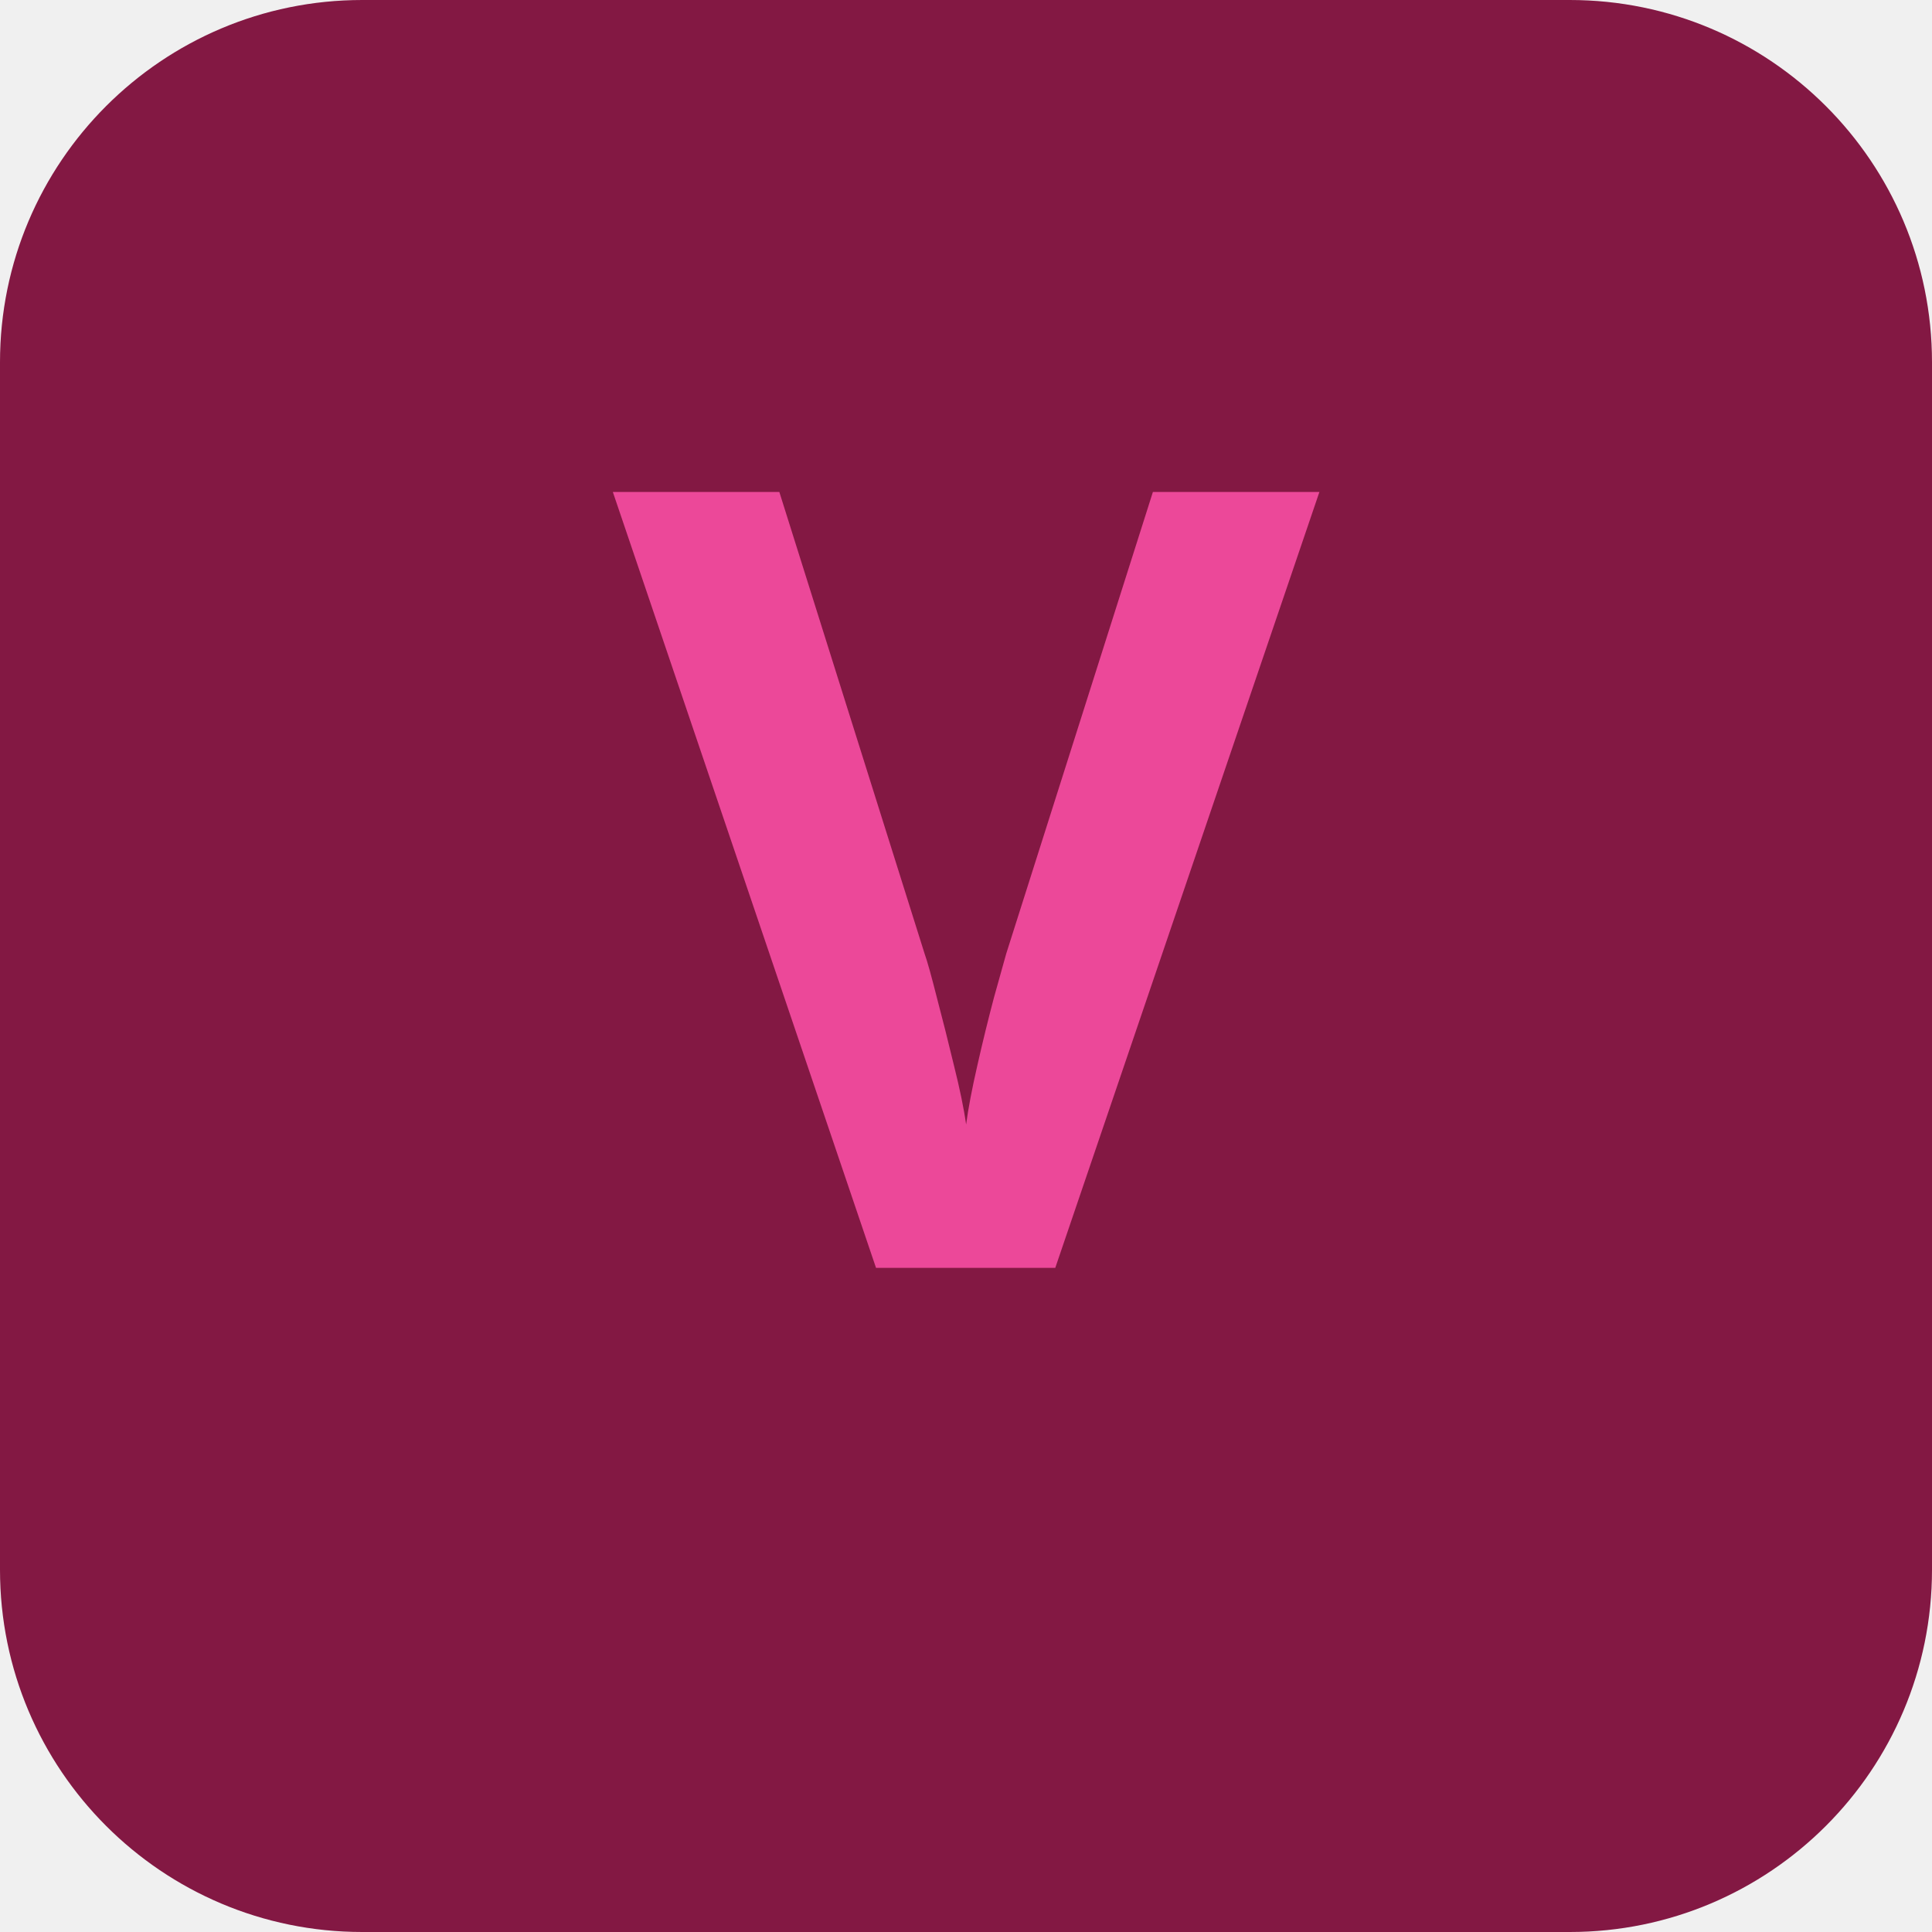
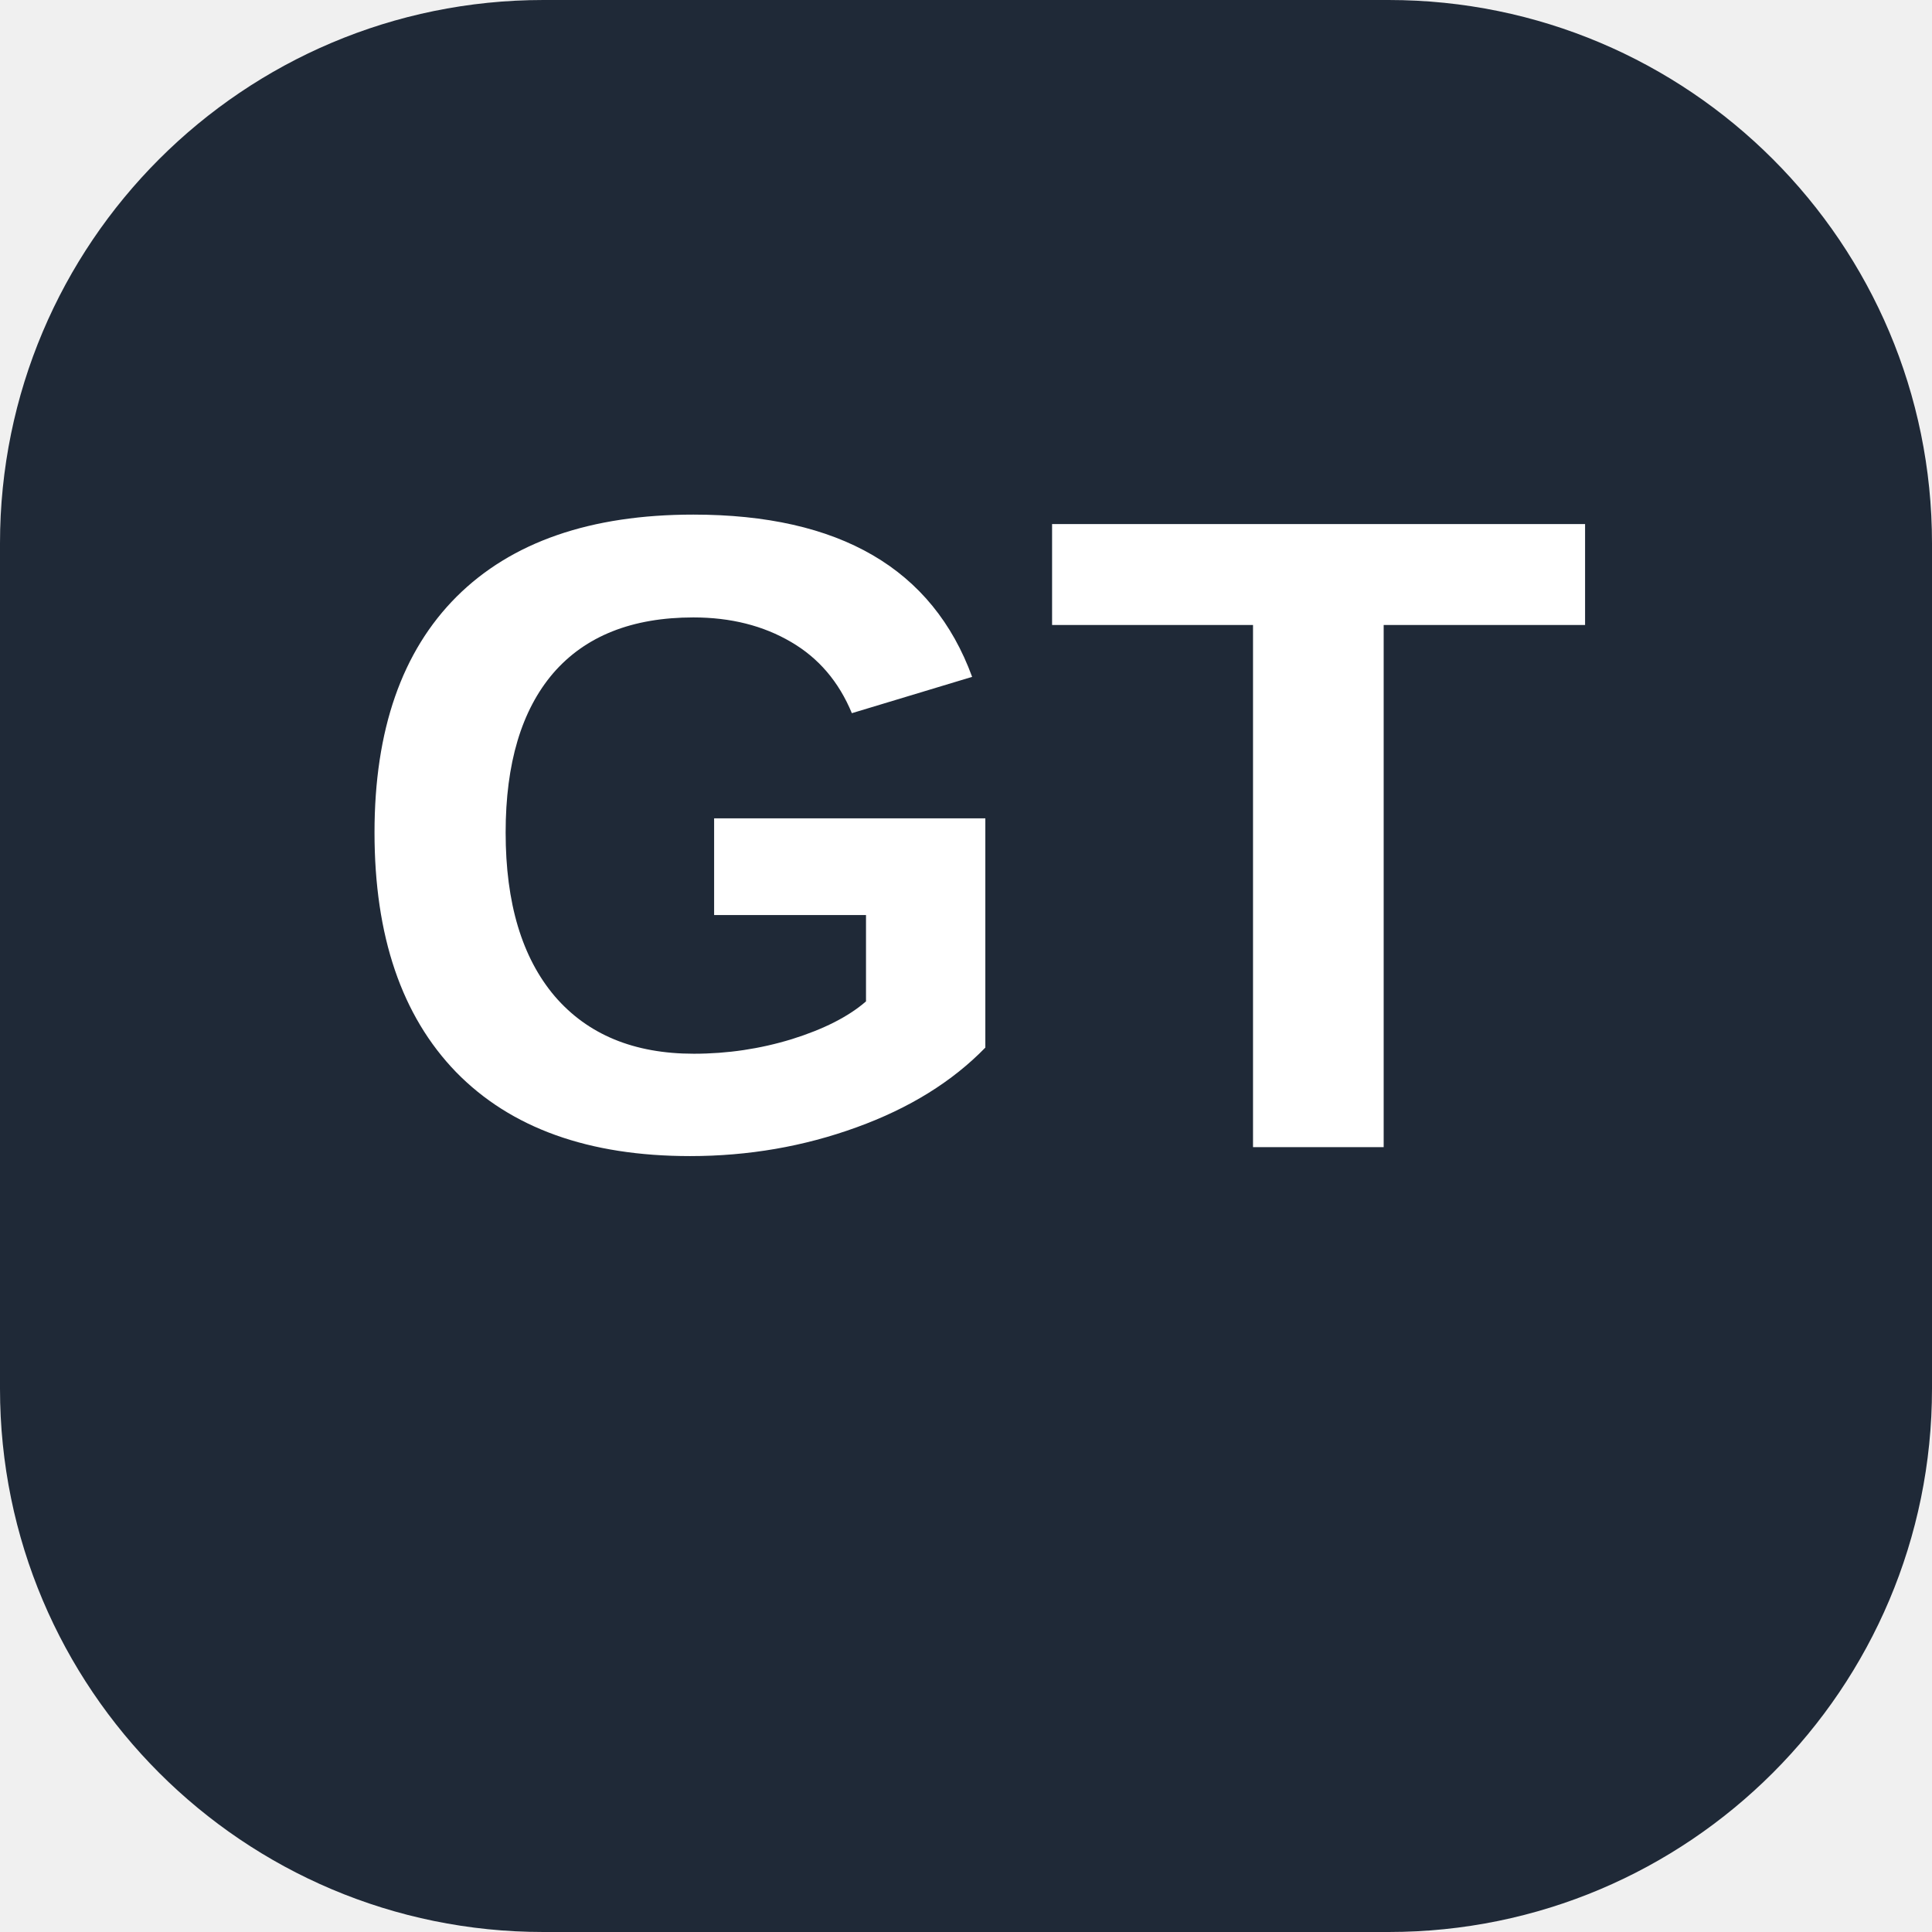
- <svg xmlns="http://www.w3.org/2000/svg" viewBox="0 0 64 64">
-   <rect width="64" height="64" rx="12" fill="#831843" />
-   <text x="32" y="42" font-family="system-ui,sans-serif" font-size="36" font-weight="700" text-anchor="middle" fill="#EC4899">V</text>
+ <svg xmlns="http://www.w3.org/2000/svg" viewBox="0 0 64 64" width="64" height="64">
+   <rect width="64" height="64" rx="18" fill="#1F2937" />
+   <text x="32" y="38" font-family="Arial,Helvetica,sans-serif" font-size="30" font-weight="900" text-anchor="middle" fill="#FFFFFF">GT</text>
</svg>
